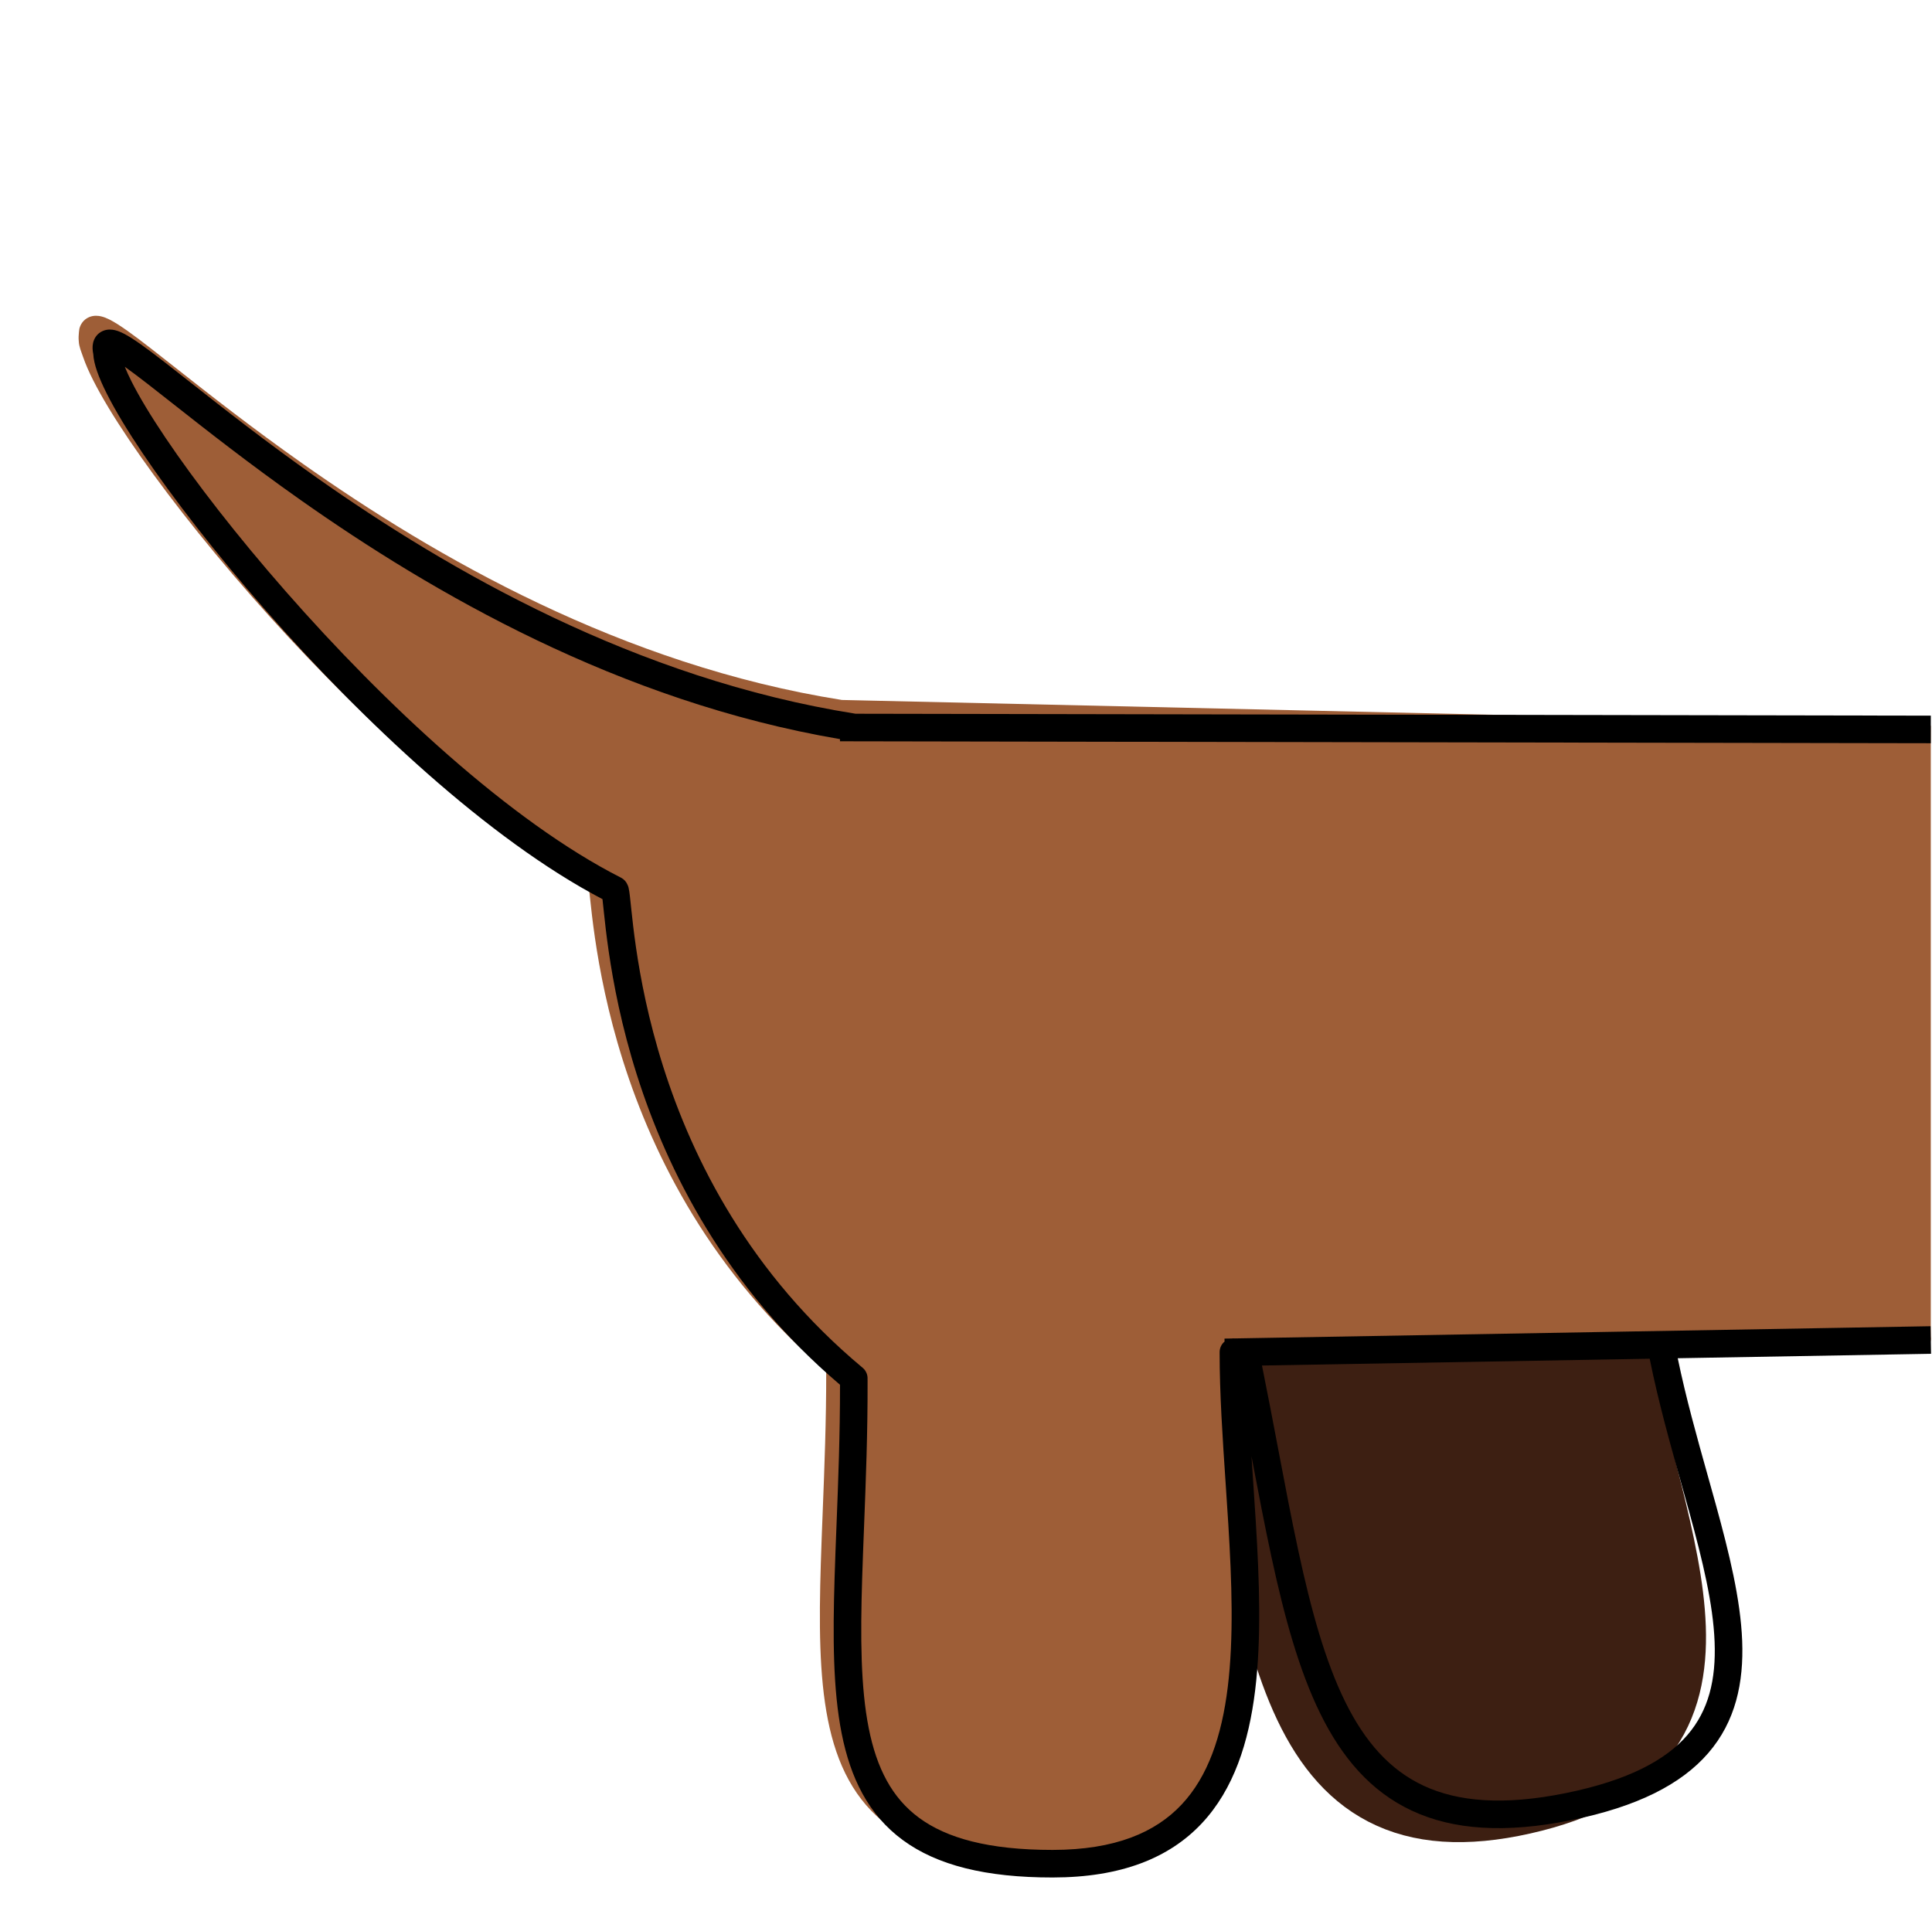
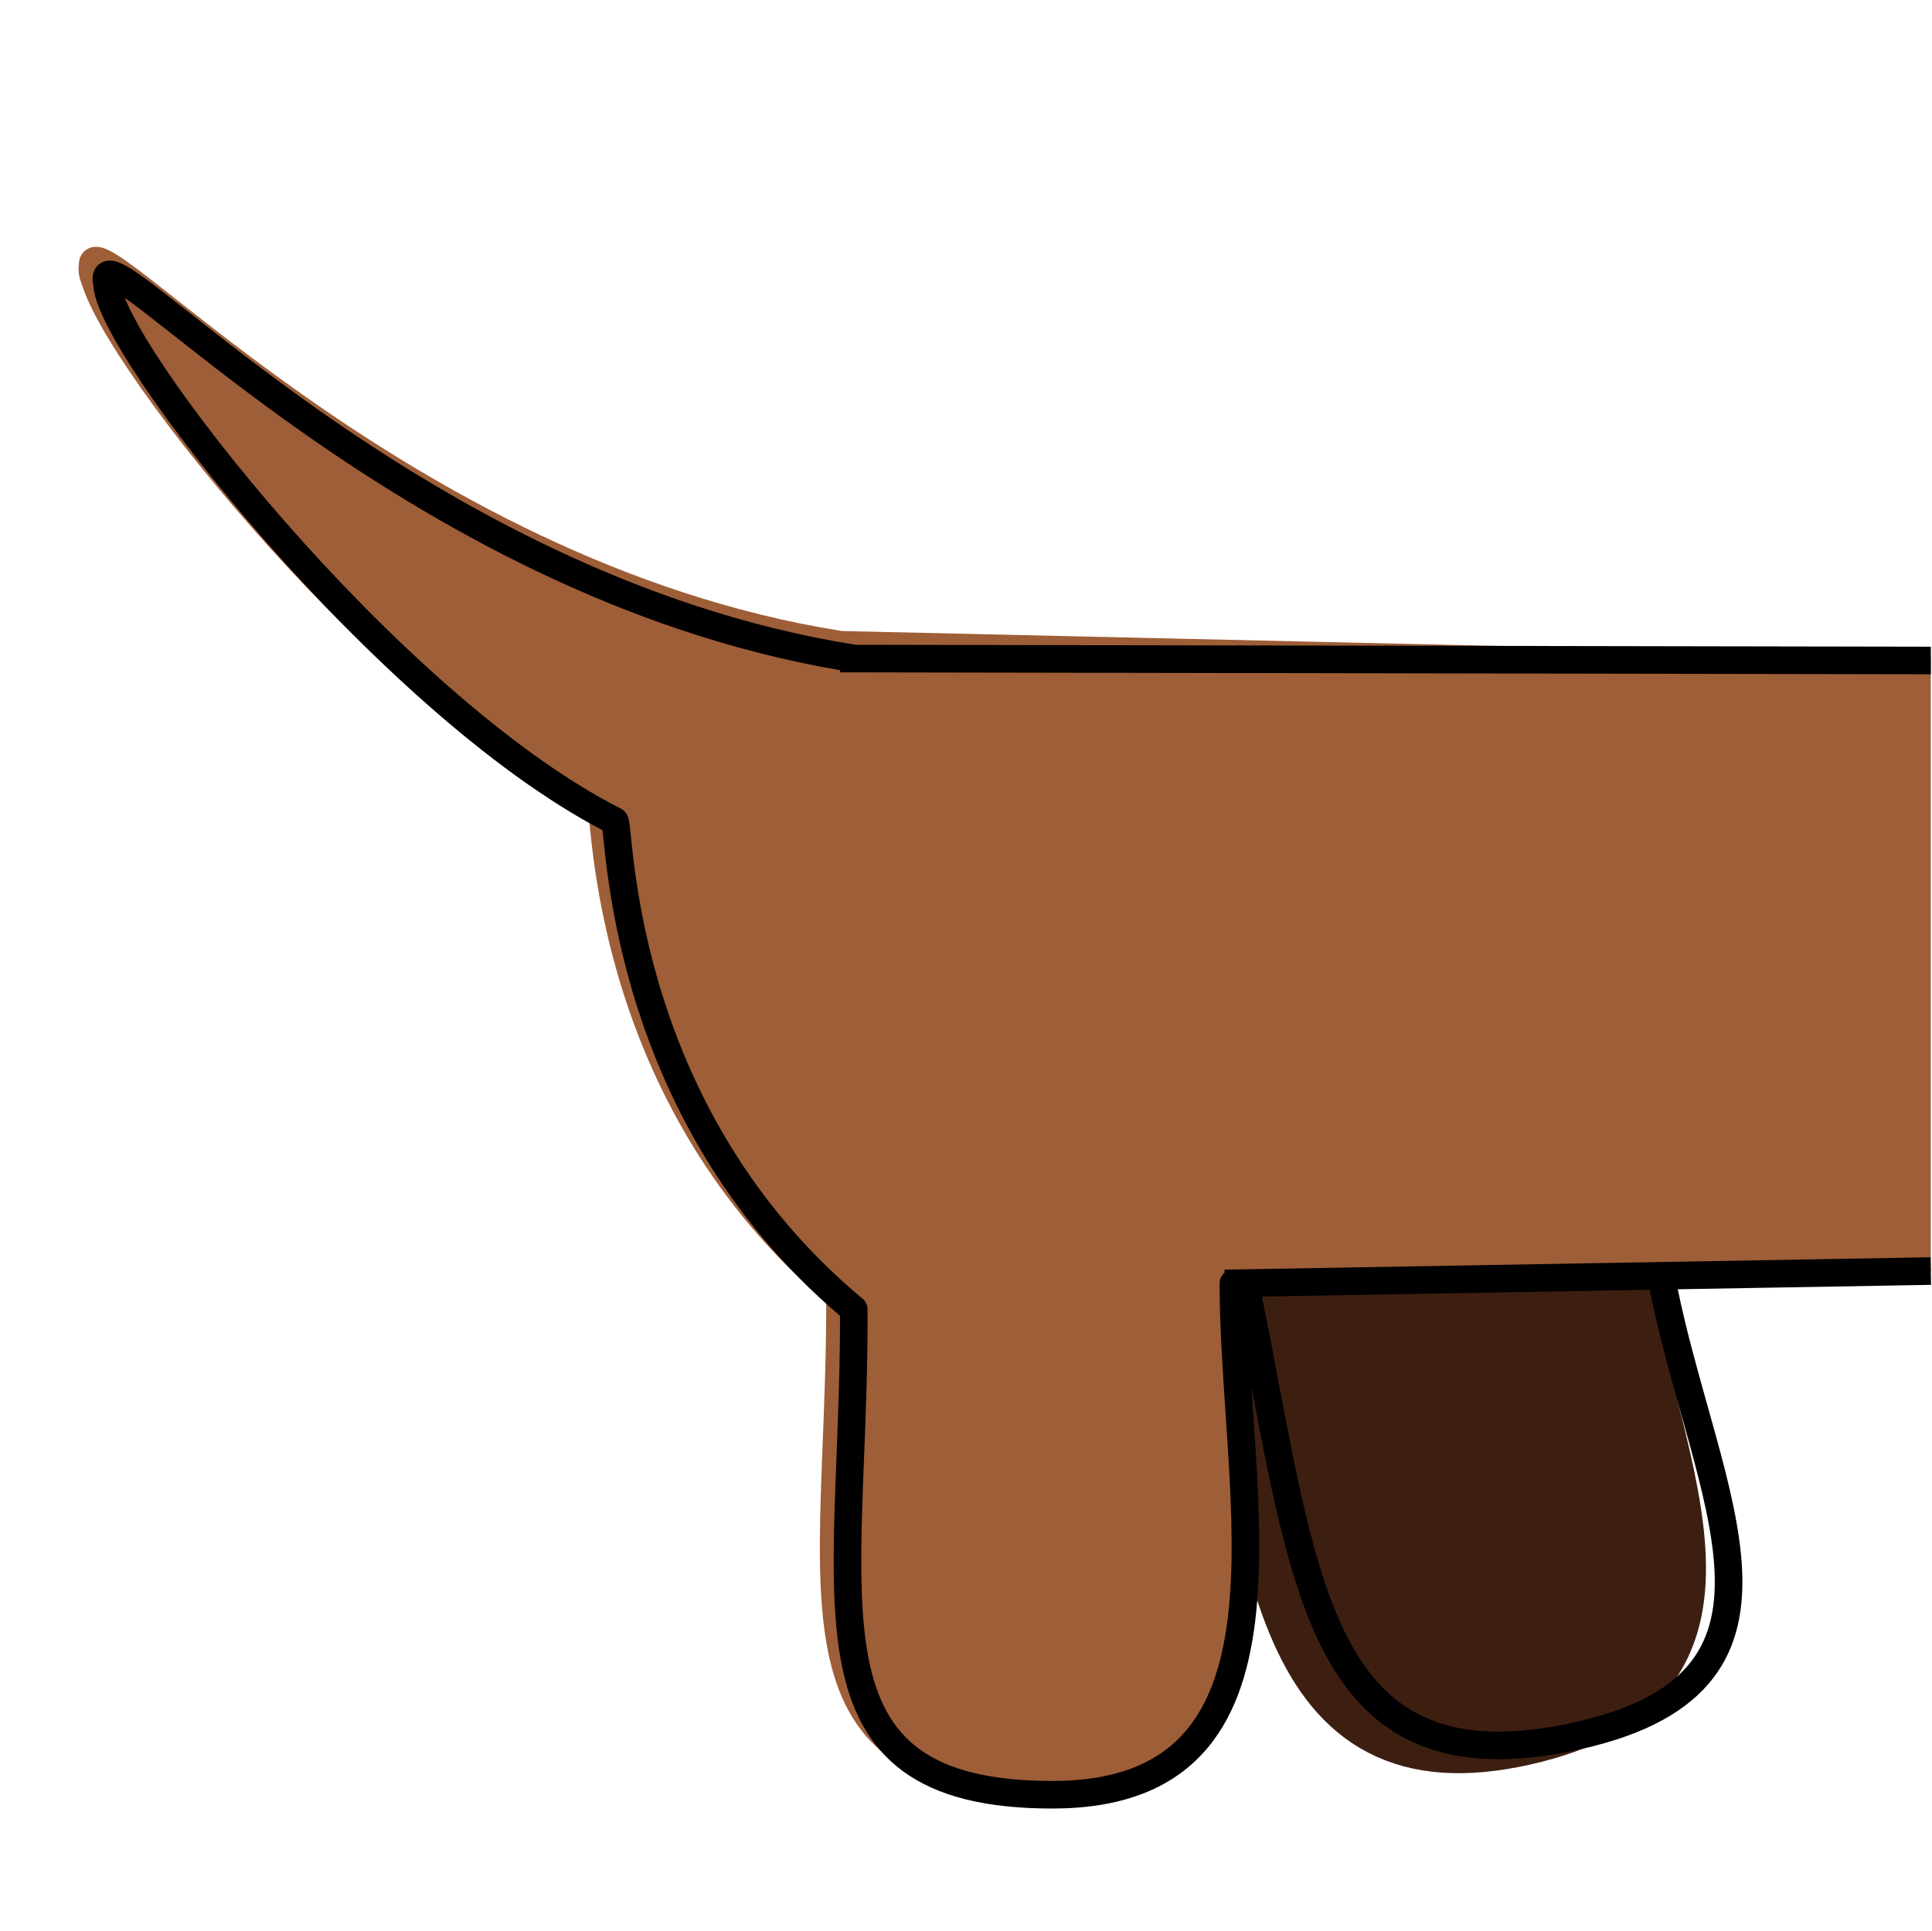
- <svg xmlns="http://www.w3.org/2000/svg" width="1401" height="1400" viewBox="0 0 1401 1400" fill="none">
-   <path d="M973.958 1095.73C957.823 1095.73 967.512 1075.62 955.264 1069.57C948.142 1066.06 945.443 1043.69 943.571 1036.41C942.242 1031.24 940.694 1025.99 939.417 1021.03C938.656 1018.07 935.517 1012.41 933.493 1009.91C930.826 1006.62 931.686 1007.69 927.647 1006.41C923.748 1005.17 914.357 1000.34 923.416 1000.34C929.464 1000.34 933.479 1001.67 938.725 1003.33C943.59 1004.88 949.774 1008.03 954.572 1008.03C957.268 1008.03 960.969 1008.25 964.542 1008.52M964.542 1008.52C970.504 1008.97 976.112 1009.57 976.112 1009.57H967.727C966.393 1009.57 965.403 1009.15 964.542 1008.52ZM964.542 1008.52C963.366 1007.66 962.431 1006.4 961.188 1005.3C960.67 1004.84 954.12 998.802 955.418 998.802H962.88M962.88 998.802C959.319 998.802 957.041 998.446 953.88 996.494C950.735 994.553 958.237 993.465 960.111 992.99C977.383 988.603 997.675 994.186 1014.81 994.186C1026.31 994.186 1037.47 995.725 1049.43 995.725C1064.07 995.725 1077.84 994.186 1092.35 994.186C1105.22 994.186 1120.66 996.518 1132.59 992.733C1139.11 990.662 1141.9 994.094 1145.66 998.802C1149.79 1003.96 1147.82 1009.95 1150.13 1015.73C1152.13 1020.75 1148.96 1030.84 1152.28 1034.53C1156.74 1039.49 1157.79 1042.76 1158.13 1049.57C1158.75 1061.98 1168.51 1071.74 1169.21 1084.96C1169.47 1089.98 1174.46 1094.59 1174.74 1100.35C1174.95 1104.41 1176.4 1113.03 1178.59 1116.07C1180.78 1119.12 1180.28 1129.42 1180.28 1133.42C1180.28 1138.21 1183.2 1144.36 1184.36 1148.89C1185.82 1154.57 1184.44 1162.89 1184.44 1168.81C1184.44 1175.65 1185.82 1182.35 1185.82 1188.81V1208.81C1185.82 1210.39 1184.26 1216.09 1183.05 1216.93C1180.63 1218.62 1182.11 1222.73 1179.59 1224.97C1176.18 1228 1175.99 1235.86 1172.67 1238.81C1172.1 1239.32 1169.31 1244.03 1169.21 1244.97C1168.84 1248.26 1166.42 1248.45 1165.05 1250.35C1152.24 1268.14 1130.39 1277.28 1109.66 1277.28C1106.03 1277.28 1105.32 1279.46 1102.05 1280.27C1099.17 1280.98 1096.48 1279.45 1094.12 1281.55C1092.03 1283.41 1076.78 1283.32 1073.97 1283.43C1061.78 1283.93 1049.6 1284.97 1037.66 1284.97C1026.62 1284.97 1016.35 1286.34 1007.88 1278.82C1000.52 1272.27 992.973 1265.25 985.728 1258.81C982.628 1256.06 979.27 1249.86 978.189 1245.65C976.732 1239.99 972.376 1235.27 969.804 1230.27C966.734 1224.3 962.786 1218.73 961.419 1211.89C960.56 1207.6 957.086 1198.46 954.572 1194.96C947.663 1185.37 944.684 1170.71 943.494 1158.81C942.672 1150.59 938.309 1143.16 935.493 1135.73C933.265 1129.85 933.139 1123.31 930.724 1117.27C928.076 1110.65 931.9 1102.13 929.339 1095.73C927.593 1091.37 926.877 1081.73 926.877 1077.27C926.877 1066.1 920.368 1051.73 925.493 1040.34M962.88 998.802H1017.42M935.186 1035.73C930.183 1035.11 930.257 1017.35 924.878 1015.64C917.966 1013.45 927.524 994.186 917.185 994.186M933.801 994.186C933.801 979.722 954.831 988.032 962.88 988.032M1135.97 980.339C1144.12 980.339 1142.9 986.724 1142.9 994.186V1052.65C1142.9 1064.88 1146.65 1076.45 1147.05 1088.38C1147.38 1098.27 1152.59 1107.25 1152.59 1117.61C1152.59 1129.16 1156.74 1140.68 1156.74 1152.66C1156.74 1168.92 1159.51 1184.8 1159.51 1201.12C1159.51 1211.83 1143.33 1224.5 1136.66 1230.27C1125.32 1240.07 1115.66 1248.04 1100.66 1248.04C1086.18 1248.04 1071.01 1251.12 1056.35 1251.12C1051.62 1251.12 1042.24 1245.38 1038.27 1242.57C1030.78 1237.27 1025.69 1227.38 1018.27 1222.23C1017.64 1221.8 1016.89 1221.23 1016.12 1220.59M1016.12 1220.59C1014.36 1219.14 1012.48 1217.3 1011.65 1215.74C1009.64 1211.93 1013.64 1215.62 1014.42 1217.27C1014.97 1218.42 1015.54 1219.52 1016.12 1220.59ZM1016.12 1220.59C1017.69 1223.52 1019.33 1226.29 1020.73 1229.58C1022.13 1232.87 1026.2 1236.79 1026.58 1240.35C1026.79 1242.34 1030.59 1249.26 1025.35 1247.36C1019.88 1245.38 1013.38 1240.6 1009.96 1235.39C1003.07 1224.92 993.665 1217.12 989.498 1204.62C986.388 1195.29 981.564 1184.61 976.728 1176.08C972.216 1168.11 969.908 1157.92 965.958 1149.58C957.132 1130.95 956.115 1099.72 958.804 1078.81C959.731 1071.59 965.79 1063.79 967.65 1056.41C969.611 1048.63 972.047 1041.24 974.036 1033.5C975.162 1029.12 981.61 1021.44 985.729 1020.43C999.455 1017.04 1013.51 1009.57 1028.04 1009.57C1041.03 1009.57 1057.47 1006.51 1070.2 1009.66C1073.97 1010.59 1077.48 1013.34 1081.28 1014.27C1083.42 1014.8 1084.93 1016 1086.28 1017.38M1086.28 1017.38C1088 1019.15 1089.48 1021.24 1091.74 1022.65C1100.53 1028.14 1108.32 1034.24 1116.51 1040.37M1086.28 1017.38C1093.96 1018.28 1101.46 1019.91 1108.59 1023.08C1115.56 1026.18 1116.12 1032.19 1116.51 1040.37M1086.28 1017.38C1071.21 1015.62 1055.48 1016.68 1040.73 1014.53C1029.67 1012.92 1014.43 1017.81 1004.42 1023.08C994.865 1028.11 989.472 1039.53 989.191 1051.11C988.68 1072.09 991.763 1094.93 988.883 1115.73C987.079 1128.76 985.311 1147.9 988.883 1160.69C994.36 1180.3 1006.84 1213.87 1027.27 1217.36C1044.23 1220.26 1059.77 1221.89 1077.12 1221.89C1087.02 1221.89 1106.05 1226.33 1114.51 1218.81C1122.85 1211.4 1120.26 1199.81 1122.82 1189.58C1124.96 1180.99 1123.51 1170.64 1123.51 1161.89C1123.51 1153.91 1124.42 1145.12 1122.82 1137.27C1120.46 1125.75 1120.24 1113.89 1116.59 1102.74C1108.75 1078.79 1088.53 1057.28 1067.5 1047.27C1060.58 1043.97 1037.64 1034.63 1030.04 1041.2C1023.96 1046.45 1021.28 1052.75 1019.04 1060.94C1014.2 1078.62 1015.5 1100.18 1015.5 1118.47C1015.5 1141.97 1014.02 1167.14 1023.81 1188.9C1027.84 1197.86 1043.75 1198.81 1051.2 1198.81C1058.78 1198.81 1066.43 1196.96 1072.66 1192.82M1116.51 1040.37C1117.23 1040.9 1117.94 1041.43 1118.66 1041.97C1125.94 1047.36 1131.16 1059.05 1133.2 1068.12C1135.5 1078.31 1133.43 1081.44 1128.28 1071.03C1124.31 1063.01 1117.03 1051.29 1116.59 1041.88C1116.56 1041.37 1116.54 1040.86 1116.51 1040.37ZM1072.66 1192.82C1079.06 1188.57 1083.98 1181.89 1085.81 1172.31C1086.48 1168.82 1087.02 1165.36 1087.44 1161.91M1072.66 1192.82C1069.62 1187.3 1066.75 1181.57 1064.07 1175.73M1072.66 1192.82C1075.19 1197.43 1077.84 1201.89 1080.58 1206.16C1088.15 1217.93 1101.2 1223.21 1101.2 1203.77C1101.2 1198.75 1100.78 1193.95 1099.99 1189.28M1087.44 1161.91C1087.66 1160.04 1087.85 1158.17 1088 1156.31M1087.44 1161.91C1086.96 1160.38 1086.56 1158.88 1086.28 1157.44C1085.32 1152.67 1086.45 1153.7 1088 1156.31M1087.44 1161.91C1090.15 1170.63 1095.56 1180.62 1099.28 1187.96C1099.53 1188.46 1099.77 1188.9 1099.99 1189.28M1088 1156.31C1089.43 1138.47 1087.39 1121.16 1081.97 1103.42C1079.23 1094.45 1066.35 1055.05 1054.58 1072.65C1053.89 1073.68 1053.25 1074.73 1052.65 1075.81M1088 1156.31C1089.68 1159.14 1091.84 1163.82 1092.35 1164.96C1095.93 1172.91 1098.56 1180.87 1099.99 1189.28M1052.65 1075.81C1041.07 1096.53 1045.57 1125.22 1052.58 1146.5C1055.79 1156.24 1059.67 1166.13 1064.07 1175.73M1052.65 1075.81C1053.28 1070.77 1054.78 1066.24 1057.66 1063.51C1059.46 1061.78 1075.62 1059.91 1076.35 1062.74C1078.28 1070.24 1081 1077.59 1082.74 1085.3C1089.44 1115.08 1100.46 1146.29 1102.58 1177.02C1102.9 1181.6 1104.61 1197.28 1099.99 1189.28M1052.65 1075.81C1051.64 1083.93 1052.92 1093.39 1054.43 1098.89C1059.74 1118.28 1069.35 1135.6 1073.51 1155.39C1074.21 1158.75 1078.29 1173.05 1074.43 1174.28C1071.03 1175.36 1068.05 1175.72 1064.07 1175.73M1064.07 1175.73C1063.99 1175.73 1063.9 1175.73 1063.81 1175.73C1053.13 1175.73 1043.01 1172.74 1037.04 1161.89C1032.17 1153.03 1033.5 1142.17 1033.5 1132.23C1033.5 1115.64 1029.6 1196.72 1036.27 1181.89M1126.28 1192.66C1131.84 1195.56 1135.32 1200.76 1140.13 1203.43M1156.71 975.984C1162.32 1006.85 1169.95 1037.06 1177.14 1065.51C1178.99 1072.8 1180.8 1079.98 1182.55 1087.02C1191.18 1121.9 1198.03 1153.33 1199 1180.89C1199.96 1208.2 1195.11 1230.61 1181.25 1248.44C1167.22 1266.48 1142.82 1281.33 1101.83 1290.57C1060.97 1299.78 1031.33 1296.77 1009.04 1285.23C986.841 1273.75 970.611 1253.15 957.76 1224.17C944.837 1195.02 935.644 1158.11 927.275 1115.06C922.719 1091.62 918.52 1067.03 914.1 1041.14C910.33 1019.06 906.399 996.036 901.949 971.991C900.947 966.579 896.187 963.095 891.317 964.207C886.446 965.32 883.31 970.609 884.311 976.02C888.604 999.215 892.528 1022.18 896.323 1044.38C900.824 1070.71 905.142 1095.97 909.674 1119.29C918.103 1162.64 927.662 1201.56 941.607 1233.01C955.623 1264.62 974.376 1289.37 1001.44 1303.37C1028.4 1317.32 1062.3 1319.9 1105.41 1310.18C1148.38 1300.5 1177.19 1284.26 1194.87 1261.51C1212.72 1238.56 1218.06 1210.49 1216.99 1180.11C1215.93 1149.97 1208.52 1116.5 1199.91 1081.72C1198.11 1074.46 1196.26 1067.13 1194.39 1059.74C1187.22 1031.37 1179.82 1002.09 1174.36 972.027C1173.38 966.611 1168.63 963.107 1163.76 964.2C1158.88 965.292 1155.73 970.568 1156.71 975.984Z" stroke="#3D1F12" stroke-width="40" stroke-linecap="square" />
-   <path fill-rule="evenodd" clip-rule="evenodd" d="M57.125 247.5C57.086 247.332 57.156 247.672 57.125 247.5C56.625 243 57.808 237.31 57.498 238.674C58.221 235.498 60.294 231.889 64.489 230.054C68.02 228.509 71.412 228.991 73.368 229.452C75.511 229.957 77.586 230.841 79.431 231.765C86.512 235.312 96.766 242.896 109.102 252.454C114.781 256.854 121.059 261.8 127.919 267.205C151.704 285.943 182.494 310.2 219.602 336.347C315.061 403.611 451 482.376 610.511 507.645L1374.12 525C1379.65 525.065 1400.19 521.466 1400.13 526.988L1400.12 527.053V970.892C1400.12 975.389 1400.43 966.529 1400.12 970.892L1400.12 970.949L1400.12 970.993V971C1400.12 976.523 1395.65 981 1390.12 981C1390.04 981 1389.97 980.999 1389.89 980.997C1389.81 980.996 1389.74 980.993 1389.67 980.99C1389.46 980.98 1389.25 980.964 1389.04 980.942L894.487 980.633C894.88 1007.18 896.767 1035.18 898.686 1063.68L898.686 1063.68L898.687 1063.7L898.687 1063.7L898.688 1063.71L898.688 1063.72L898.69 1063.73C899.365 1073.75 900.044 1083.84 900.664 1093.94C903.247 1136.06 904.777 1178.34 900.174 1215.93C895.576 1253.47 884.72 1287.64 861.423 1312.44C837.846 1337.53 802.919 1351.59 753.378 1351.63C704.767 1351.67 669.541 1342.76 644.718 1324.53C619.643 1306.12 606.719 1279.35 600.333 1247.17C593.997 1215.24 593.893 1176.94 595.206 1134.24C595.587 1121.83 596.089 1109.03 596.607 1095.85L596.607 1095.85L596.607 1095.84V1095.83C597.849 1064.19 599.177 1030.34 599.135 994.287C516.039 923.603 473.798 838.827 451.851 769.586C440.72 734.47 434.792 703.305 431.393 679.924C429.694 668.233 428.626 658.488 427.863 651.221C427.807 650.688 427.653 649.212 427.601 648.712L427.863 651.221C427.711 649.764 427.089 643.836 426.889 642.103C344.192 598.776 252.939 512.748 182.349 432.298C146.325 391.242 115.4 351.316 93.457 318.728C82.497 302.451 73.668 287.844 67.558 275.74C64.505 269.692 62.05 264.111 60.35 259.151C58.904 254.931 57.324 251.515 57.125 247.5Z" fill="#9E5E37" />
-   <path fill-rule="evenodd" clip-rule="evenodd" d="M67.511 256.109C67.543 256.28 67.578 256.45 67.617 256.618C67.816 260.633 68.904 264.931 70.35 269.151C72.05 274.111 74.505 279.692 77.558 285.74C83.669 297.844 92.497 312.451 103.457 328.728C125.4 361.316 156.325 401.242 192.349 442.298C262.939 522.748 354.193 608.776 436.889 652.103L436.917 652.338C437.117 654.071 437.335 656.16 437.596 658.661L437.601 658.712C437.684 659.507 437.771 660.342 437.864 661.221C438.627 668.488 439.694 678.233 441.394 689.924C444.793 713.305 450.72 744.47 461.851 779.586C483.798 848.827 526.038 933.603 609.135 1004.29C609.177 1040.34 607.849 1074.2 606.607 1105.84C606.089 1119.03 605.587 1131.83 605.205 1144.24C603.893 1186.94 603.997 1225.24 610.333 1257.17C616.719 1289.35 629.643 1316.12 654.718 1334.53C679.541 1352.76 714.767 1361.67 763.378 1361.63C812.918 1361.59 847.846 1347.53 871.423 1322.44C894.72 1297.64 905.576 1263.47 910.173 1225.93C914.777 1188.34 913.247 1146.06 910.663 1103.94C910.043 1093.82 909.362 1083.72 908.686 1073.68L908.686 1073.68C908.29 1067.8 907.895 1061.93 907.514 1056.1C912.391 1081.78 917.084 1106.42 922.004 1129.2C931.366 1172.54 941.983 1211.44 957.471 1242.88C973.039 1274.48 993.868 1299.23 1023.93 1313.22C1053.88 1327.17 1091.52 1329.75 1139.41 1320.03C1187.14 1310.35 1219.14 1294.11 1238.77 1271.38C1258.59 1248.43 1264.53 1220.37 1263.35 1190C1262.17 1159.87 1253.93 1126.41 1244.37 1091.64C1242.37 1084.39 1240.32 1077.07 1238.25 1069.7L1238.24 1069.67C1230.55 1042.27 1222.62 1014.02 1216.62 985.045L1390.3 981.998L1400.3 981.823L1399.95 961.826L1389.95 962.001L897.952 970.63L895.383 970.675C895.065 970.645 894.742 970.629 894.415 970.629C893.965 970.629 893.522 970.658 893.088 970.716L887.954 970.806L887.992 972.962C885.804 974.795 884.413 977.548 884.412 980.626C884.403 1010.84 886.589 1043.27 888.763 1075.52C889.431 1085.44 890.099 1095.35 890.701 1105.16C893.282 1147.24 894.681 1187.91 890.322 1223.5C885.956 1259.15 875.956 1288.4 856.846 1308.74C838.017 1328.79 808.987 1341.59 763.362 1341.63C716.807 1341.66 686.51 1333.06 666.554 1318.41C646.852 1303.94 635.744 1282.47 629.95 1253.27C624.107 1223.82 623.882 1187.6 625.196 1144.86C625.568 1132.75 626.063 1120.14 626.576 1107.06C627.859 1074.36 629.255 1038.77 629.128 1001.09C629.127 1000.86 629.118 1000.62 629.1 1000.38C629.332 997.271 628.11 994.099 625.532 991.949C543.745 923.744 502.361 841.199 480.916 773.543C470.194 739.715 464.472 709.655 461.186 687.047C459.542 675.743 458.507 666.302 457.754 659.132C457.725 658.858 457.697 658.587 457.669 658.318C457.611 657.762 457.554 657.218 457.498 656.686C457.234 654.147 456.999 651.895 456.784 650.038C456.524 647.792 456.221 645.426 455.787 643.688C455.601 642.944 455.336 642.241 455.004 641.585C454.121 639.465 452.507 637.637 450.299 636.516C369.949 595.741 278.759 510.455 207.382 429.108C171.801 388.557 141.424 349.305 120.047 317.558C109.347 301.667 101.011 287.817 95.412 276.727C93.384 272.709 91.757 269.135 90.517 266.022C94.93 269.145 100.351 273.227 106.853 278.264C112.373 282.541 118.538 287.398 125.316 292.738C149.116 311.49 180.483 336.203 218.082 362.696C312.962 429.552 448.812 508.715 609.113 536.038L609.11 537.611L619.11 537.629L619.513 537.63C619.586 537.63 619.659 537.631 619.732 537.63L1390.11 539L1400.11 539.018L1400.14 519.018L1390.14 519L620.427 517.631C460.952 492.348 325.044 413.599 229.602 346.347C192.494 320.2 161.704 295.943 137.92 277.205L137.919 277.205C131.059 271.8 124.781 266.854 119.102 262.454C106.766 252.896 96.512 245.312 89.431 241.765C87.586 240.841 85.511 239.957 83.368 239.452C81.412 238.991 78.02 238.509 74.489 240.054C70.294 241.889 68.221 245.498 67.498 248.674C66.869 251.436 67.15 254.117 67.511 256.109ZM87.122 252.042C87.122 252.043 87.123 252.057 87.124 252.085C87.122 252.056 87.121 252.042 87.122 252.042ZM915.132 990.332L1196.3 985.401C1196.32 985.581 1196.35 985.762 1196.39 985.943C1202.62 1016.8 1211.1 1047 1219.08 1075.44C1221.13 1082.73 1223.15 1089.9 1225.08 1096.94C1234.67 1131.81 1242.28 1163.23 1243.36 1190.78C1244.43 1218.09 1239.03 1240.48 1223.64 1258.31C1208.06 1276.34 1180.96 1291.19 1135.43 1300.43C1090.05 1309.64 1057.13 1306.62 1032.37 1295.09C1007.71 1283.61 989.686 1263.02 975.412 1234.04C961.06 1204.91 950.848 1168.01 941.553 1124.97C936.494 1101.55 931.831 1076.97 926.924 1051.1L926.921 1051.09L926.92 1051.08L926.92 1051.08L926.918 1051.07C923.22 1031.58 919.382 1011.35 915.132 990.332Z" fill="black" />
+ <svg xmlns="http://www.w3.org/2000/svg" version="1.1" id="Capa_1" x="0px" y="0px" viewBox="0 0 1401 1400" style="enable-background:new 0 0 1401 1400;" xml:space="preserve">
+   <style type="text/css">
+ 	.st0{fill:none;stroke:#3D1F12;stroke-width:40;stroke-linecap:square;}
+ 	.st1{fill-rule:evenodd;clip-rule:evenodd;fill:#9E5E37;}
+ 	.st2{fill-rule:evenodd;clip-rule:evenodd;}
+ </style>
+   <path class="st0" d="M973.96,1045.73c-16.14,0-6.45-20.11-18.69-26.16c-7.12-3.51-9.82-25.88-11.69-33.16  c-1.33-5.17-2.88-10.42-4.15-15.38c-0.76-2.96-3.9-8.62-5.92-11.12c-2.67-3.29-1.81-2.22-5.85-3.5c-3.9-1.24-13.29-6.07-4.23-6.07  c6.05,0,10.06,1.33,15.31,2.99c4.87,1.55,11.05,4.7,15.85,4.7c2.7,0,6.4,0.22,9.97,0.49 M964.54,958.52  c5.96,0.45,11.57,1.05,11.57,1.05h-8.39C966.39,959.57,965.4,959.15,964.54,958.52z M964.54,958.52c-1.18-0.86-2.11-2.12-3.35-3.22  c-0.52-0.46-7.07-6.5-5.77-6.5h7.46 M962.88,948.8c-3.56,0-5.84-0.36-9-2.31c-3.15-1.94,4.36-3.03,6.23-3.5  c17.27-4.39,37.56,1.2,54.7,1.2c11.5,0,22.66,1.54,34.62,1.54c14.64,0,28.41-1.54,42.92-1.54c12.87,0,28.31,2.33,40.24-1.45  c6.52-2.07,9.31,1.36,13.07,6.07c4.13,5.16,2.16,11.15,4.47,16.93c2,5.02-1.17,15.11,2.15,18.8c4.46,4.96,5.51,8.23,5.85,15.04  c0.62,12.41,10.38,22.17,11.08,35.39c0.26,5.02,5.25,9.63,5.53,15.39c0.21,4.06,1.66,12.68,3.85,15.72  c2.19,3.05,1.69,13.35,1.69,17.35c0,4.79,2.92,10.94,4.08,15.47c1.46,5.68,0.08,14,0.08,19.92c0,6.84,1.38,13.54,1.38,20v20  c0,1.58-1.56,7.28-2.77,8.12c-2.42,1.69-0.94,5.8-3.46,8.04c-3.41,3.03-3.6,10.89-6.92,13.84c-0.57,0.51-3.36,5.22-3.46,6.16  c-0.37,3.29-2.79,3.48-4.16,5.38c-12.81,17.79-34.66,26.93-55.39,26.93c-3.63,0-4.34,2.18-7.61,2.99c-2.88,0.71-5.57-0.82-7.93,1.28  c-2.09,1.86-17.34,1.77-20.15,1.88c-12.19,0.5-24.37,1.54-36.31,1.54c-11.04,0-21.31,1.37-29.78-6.15  c-7.36-6.55-14.91-13.57-22.15-20.01c-3.1-2.75-6.46-8.95-7.54-13.16c-1.46-5.66-5.81-10.38-8.39-15.38  c-3.07-5.97-7.02-11.54-8.39-18.38c-0.86-4.29-4.33-13.43-6.85-16.93c-6.91-9.59-9.89-24.25-11.08-36.15  c-0.82-8.22-5.18-15.65-8-23.08c-2.23-5.88-2.35-12.42-4.77-18.46c-2.65-6.62,1.18-15.14-1.39-21.54c-1.75-4.36-2.46-14-2.46-18.46  c0-11.17-6.51-25.54-1.38-36.93 M962.88,948.8h54.54 M935.19,985.73c-5-0.62-4.93-18.38-10.31-20.09  c-6.91-2.19,2.65-21.45-7.69-21.45 M933.8,944.19c0-14.46,21.03-6.15,29.08-6.15 M1135.97,930.34c8.15,0,6.93,6.39,6.93,13.85v58.46  c0,12.23,3.75,23.8,4.15,35.73c0.33,9.89,5.54,18.87,5.54,29.23c0,11.55,4.15,23.07,4.15,35.05c0,16.26,2.77,32.14,2.77,48.46  c0,10.71-16.18,23.38-22.85,29.15c-11.34,9.8-21,17.77-36,17.77c-14.48,0-29.65,3.08-44.31,3.08c-4.73,0-14.11-5.74-18.08-8.55  c-7.49-5.3-12.58-15.19-20-20.34c-0.63-0.43-1.38-1-2.15-1.64 M1016.12,1170.59c-1.76-1.45-3.64-3.29-4.47-4.85  c-2.01-3.81,1.99-0.12,2.77,1.53C1014.97,1168.42,1015.54,1169.52,1016.12,1170.59z M1016.12,1170.59c1.57,2.93,3.21,5.7,4.61,8.99  c1.4,3.29,5.47,7.21,5.85,10.77c0.21,1.99,4.01,8.91-1.23,7.01c-5.47-1.98-11.97-6.76-15.39-11.97  c-6.89-10.47-16.3-18.27-20.46-30.77c-3.11-9.33-7.93-20.01-12.77-28.54c-4.51-7.97-6.82-18.16-10.77-26.5  c-8.83-18.63-9.84-49.86-7.15-70.77c0.93-7.22,6.99-15.02,8.85-22.4c1.96-7.78,4.4-15.17,6.39-22.91  c1.13-4.38,7.57-12.06,11.69-13.07c13.73-3.39,27.78-10.86,42.31-10.86c12.99,0,29.43-3.06,42.16,0.09  c3.77,0.93,7.28,3.68,11.08,4.61c2.14,0.53,3.65,1.73,5,3.11 M1086.28,967.38c1.72,1.77,3.2,3.86,5.46,5.27  c8.79,5.49,16.58,11.59,24.77,17.72 M1086.28,967.38c7.68,0.9,15.18,2.53,22.31,5.7c6.97,3.1,7.53,9.11,7.92,17.29 M1086.28,967.38  c-15.07-1.76-30.8-0.7-45.55-2.85c-11.06-1.61-26.3,3.28-36.31,8.55c-9.55,5.03-14.95,16.45-15.23,28.03  c-0.51,20.98,2.57,43.82-0.31,64.62c-1.8,13.03-3.57,32.17,0,44.96c5.48,19.61,17.96,53.18,38.39,56.67  c16.96,2.9,32.5,4.53,49.85,4.53c9.9,0,28.93,4.44,37.39-3.08c8.34-7.41,5.75-19,8.31-29.23c2.14-8.59,0.69-18.94,0.69-27.69  c0-7.98,0.91-16.77-0.69-24.62c-2.36-11.52-2.58-23.38-6.23-34.53c-7.84-23.95-28.06-45.46-49.09-55.47  c-6.92-3.3-29.86-12.64-37.46-6.07c-6.08,5.25-8.76,11.55-11,19.74c-4.84,17.68-3.54,39.24-3.54,57.53c0,23.5-1.48,48.67,8.31,70.43  c4.03,8.96,19.94,9.91,27.39,9.91c7.58,0,15.23-1.85,21.46-5.99 M1116.51,990.37c0.72,0.53,1.43,1.06,2.15,1.6  c7.28,5.39,12.5,17.08,14.54,26.15c2.3,10.19,0.23,13.32-4.92,2.91c-3.97-8.02-11.25-19.74-11.69-29.15  C1116.56,991.37,1116.54,990.86,1116.51,990.37z M1072.66,1142.82c6.4-4.25,11.32-10.93,13.15-20.51c0.67-3.49,1.21-6.95,1.63-10.4   M1072.66,1142.82c-3.04-5.52-5.91-11.25-8.59-17.09 M1072.66,1142.82c2.53,4.61,5.18,9.07,7.92,13.34  c7.57,11.77,20.62,17.05,20.62-2.39c0-5.02-0.42-9.82-1.21-14.49 M1087.44,1111.91c0.22-1.87,0.41-3.74,0.56-5.6 M1087.44,1111.91  c-0.48-1.53-0.88-3.03-1.16-4.47c-0.96-4.77,0.17-3.74,1.72-1.13 M1087.44,1111.91c2.71,8.72,8.12,18.71,11.84,26.05  c0.25,0.5,0.49,0.94,0.71,1.32 M1088,1106.31c1.43-17.84-0.61-35.15-6.03-52.89c-2.74-8.97-15.62-48.37-27.39-30.77  c-0.69,1.03-1.33,2.08-1.93,3.16 M1088,1106.31c1.68,2.83,3.84,7.51,4.35,8.65c3.58,7.95,6.21,15.91,7.64,24.32 M1052.65,1025.81  c-11.58,20.72-7.08,49.41-0.07,70.69c3.21,9.74,7.09,19.63,11.49,29.23 M1052.65,1025.81c0.63-5.04,2.13-9.57,5.01-12.3  c1.8-1.73,17.96-3.6,18.69-0.77c1.93,7.5,4.65,14.85,6.39,22.56c6.7,29.78,17.72,60.99,19.84,91.72c0.32,4.58,2.03,20.26-2.59,12.26   M1052.65,1025.81c-1.01,8.12,0.27,17.58,1.78,23.08c5.31,19.39,14.92,36.71,19.08,56.5c0.7,3.36,4.78,17.66,0.92,18.89  c-3.4,1.08-6.38,1.44-10.36,1.45 M1064.07,1125.73c-0.08,0-0.17,0-0.26,0c-10.68,0-20.8-2.99-26.77-13.84  c-4.87-8.86-3.54-19.72-3.54-29.66c0-16.59-3.9,64.49,2.77,49.66 M1126.28,1142.66c5.56,2.9,9.04,8.1,13.85,10.77 M1156.71,925.98  c5.61,30.87,13.24,61.08,20.43,89.53c1.85,7.29,3.66,14.47,5.41,21.51c8.63,34.88,15.48,66.31,16.45,93.87  c0.96,27.31-3.89,49.72-17.75,67.55c-14.03,18.04-38.43,32.89-79.42,42.13c-40.86,9.21-70.5,6.2-92.79-5.34  c-22.2-11.48-38.43-32.08-51.28-61.06c-12.92-29.15-22.12-66.06-30.48-109.11c-4.56-23.44-8.76-48.03-13.18-73.92  c-3.77-22.08-7.7-45.1-12.15-69.15c-1-5.41-5.76-8.9-10.63-7.78c-4.87,1.11-8.01,6.4-7.01,11.81c4.29,23.2,8.22,46.16,12.01,68.36  c4.5,26.33,8.82,51.59,13.35,74.91c8.43,43.35,17.99,82.27,31.93,113.72c14.02,31.61,32.77,56.36,59.83,70.36  c26.96,13.95,60.86,16.53,103.97,6.81c42.97-9.68,71.78-25.92,89.46-48.67c17.85-22.95,23.19-51.02,22.12-81.4  c-1.06-30.14-8.47-63.61-17.08-98.39c-1.8-7.26-3.65-14.59-5.52-21.98c-7.17-28.37-14.57-57.65-20.03-87.71  c-0.98-5.42-5.73-8.92-10.6-7.83C1158.88,915.29,1155.73,920.57,1156.71,925.98z" />
+   <path class="st1" d="M57.12,197.5C57.09,197.33,57.16,197.67,57.12,197.5c-0.5-4.5,0.68-10.19,0.37-8.83  c0.72-3.18,2.8-6.78,6.99-8.62c3.53-1.54,6.92-1.06,8.88-0.6c2.14,0.51,4.22,1.39,6.06,2.31c7.08,3.55,17.33,11.13,29.67,20.69  c5.68,4.4,11.96,9.35,18.82,14.75c23.78,18.74,54.58,43,91.68,69.14c95.46,67.26,231.4,146.03,390.91,171.3L1374.12,475  c5.53,0.07,26.07-3.53,26.01,1.99l-0.01,0.07v443.84c0,4.5,0.31-4.36,0,0v0.06v0.04V921c0,5.52-4.47,10-10,10c-0.08,0-0.15,0-0.23,0  c-0.08,0-0.15,0-0.22-0.01c-0.21-0.01-0.42-0.03-0.63-0.05l-494.55-0.31c0.39,26.55,2.28,54.55,4.2,83.05l0,0l0,0.02l0,0l0,0.01  v0.01l0,0.01c0.67,10.02,1.35,20.11,1.97,30.21c2.58,42.12,4.11,84.4-0.49,121.99c-4.6,37.54-15.45,71.71-38.75,96.51  c-23.58,25.09-58.5,39.15-108.04,39.19c-48.61,0.04-83.84-8.87-108.66-27.1c-25.08-18.41-38-45.18-44.39-77.36  c-6.34-31.93-6.44-70.23-5.13-112.93c0.38-12.41,0.88-25.21,1.4-38.39l0,0v-0.01v-0.01c1.24-31.64,2.57-65.49,2.53-101.54  c-83.1-70.68-125.34-155.46-147.28-224.7c-11.13-35.12-17.06-66.28-20.46-89.66c-1.7-11.69-2.77-21.44-3.53-28.7  c-0.06-0.53-0.21-2.01-0.26-2.51l0.26,2.51c-0.15-1.46-0.77-7.39-0.97-9.12c-82.7-43.33-173.95-129.36-244.54-209.81  c-36.02-41.06-66.95-80.98-88.89-113.57c-10.96-16.28-19.79-30.88-25.9-42.99c-3.05-6.05-5.51-11.63-7.21-16.59  C58.9,204.93,57.32,201.51,57.12,197.5z" />
+   <path class="st2" d="M67.51,206.11c0.03,0.17,0.07,0.34,0.11,0.51c0.2,4.01,1.29,8.31,2.73,12.53c1.7,4.96,4.15,10.54,7.21,16.59  c6.11,12.1,14.94,26.71,25.9,42.99c21.94,32.59,52.87,72.51,88.89,113.57c70.59,80.45,161.84,166.48,244.54,209.81l0.03,0.23  c0.2,1.73,0.42,3.82,0.68,6.32l0.01,0.05c0.08,0.8,0.17,1.63,0.26,2.51c0.76,7.27,1.83,17.01,3.53,28.7  c3.4,23.38,9.33,54.55,20.46,89.66c21.95,69.24,64.19,154.02,147.28,224.7c0.04,36.05-1.29,69.91-2.53,101.55  c-0.52,13.19-1.02,25.99-1.4,38.4c-1.31,42.7-1.21,81,5.13,112.93c6.39,32.18,19.31,58.95,44.39,77.36  c24.82,18.23,60.05,27.14,108.66,27.1c49.54-0.04,84.47-14.1,108.04-39.19c23.3-24.8,34.15-58.97,38.75-96.51  c4.6-37.59,3.07-79.87,0.49-121.99c-0.62-10.12-1.3-20.22-1.98-30.26l0,0c-0.4-5.88-0.79-11.75-1.17-17.58  c4.88,25.68,9.57,50.32,14.49,73.1c9.36,43.34,19.98,82.24,35.47,113.68c15.57,31.6,36.4,56.35,66.46,70.34  c29.95,13.95,67.59,16.53,115.48,6.81c47.73-9.68,79.73-25.92,99.36-48.65c19.82-22.95,25.76-51.01,24.58-81.38  c-1.18-30.13-9.42-63.59-18.98-98.36c-2-7.25-4.05-14.57-6.12-21.94l-0.01-0.03c-7.69-27.4-15.62-55.65-21.62-84.63L1390.3,932  l10-0.17l-0.35-20l-10,0.17l-492,8.63l-2.57,0.04c-0.32-0.03-0.64-0.05-0.97-0.05c-0.45,0-0.89,0.03-1.33,0.09l-5.13,0.09l0.04,2.16  c-2.19,1.83-3.58,4.59-3.58,7.66c-0.01,30.21,2.18,62.64,4.35,94.89c0.67,9.92,1.34,19.83,1.94,29.64  c2.58,42.08,3.98,82.75-0.38,118.34c-4.37,35.65-14.37,64.9-33.48,85.24c-18.83,20.05-47.86,32.85-93.48,32.89  c-46.55,0.03-76.85-8.57-96.81-23.22c-19.7-14.47-30.81-35.94-36.6-65.14c-5.84-29.45-6.07-65.67-4.75-108.41  c0.37-12.11,0.87-24.72,1.38-37.8c1.28-32.7,2.68-68.29,2.55-105.97c0-0.23-0.01-0.47-0.03-0.71c0.23-3.11-0.99-6.28-3.57-8.43  c-81.79-68.2-123.17-150.75-144.62-218.41c-10.72-33.83-16.44-63.89-19.73-86.5c-1.64-11.3-2.68-20.74-3.43-27.91  c-0.03-0.27-0.06-0.55-0.08-0.81c-0.06-0.56-0.12-1.1-0.17-1.63c-0.26-2.54-0.5-4.79-0.71-6.65c-0.26-2.25-0.56-4.61-1-6.35  c-0.19-0.74-0.45-1.45-0.78-2.1c-0.88-2.12-2.5-3.95-4.7-5.07c-80.35-40.77-171.54-126.06-242.92-207.41  c-35.58-40.55-65.96-79.8-87.34-111.55c-10.7-15.89-19.04-29.74-24.63-40.83c-2.03-4.02-3.66-7.59-4.89-10.7  c4.41,3.12,9.83,7.2,16.34,12.24c5.52,4.28,11.69,9.13,18.46,14.47c23.8,18.75,55.17,43.46,92.77,69.96  c94.88,66.86,230.73,146.02,391.03,173.34l0,1.57l10,0.02l0.4,0c0.07,0,0.15,0,0.22,0l770.38,1.37l10,0.02l0.03-20l-10-0.02  l-769.71-1.37C460.95,442.35,325.04,363.6,229.6,296.35c-37.11-26.15-67.9-50.4-91.68-69.14h0c-6.86-5.4-13.14-10.35-18.82-14.75  c-12.34-9.56-22.59-17.14-29.67-20.69c-1.85-0.92-3.92-1.81-6.06-2.31c-1.96-0.46-5.35-0.94-8.88,0.6c-4.2,1.84-6.27,5.44-6.99,8.62  C66.87,201.44,67.15,204.12,67.51,206.11z M87.12,202.04c0,0,0,0.01,0,0.04C87.12,202.06,87.12,202.04,87.12,202.04z M915.13,940.33  l281.17-4.93c0.02,0.18,0.05,0.36,0.09,0.54c6.23,30.86,14.71,61.06,22.69,89.5c2.05,7.29,4.07,14.46,6,21.5  c9.59,34.87,17.2,66.29,18.28,93.84c1.07,27.31-4.33,49.7-19.72,67.53c-15.58,18.03-42.68,32.88-88.21,42.12  c-45.38,9.21-78.3,6.19-103.06-5.34c-24.66-11.48-42.68-32.07-56.96-61.05c-14.35-29.13-24.56-66.03-33.86-109.07  c-5.06-23.42-9.72-48-14.63-73.87l0-0.01l0-0.01l0,0l0-0.01C923.22,981.58,919.38,961.35,915.13,940.33z" />
</svg>
